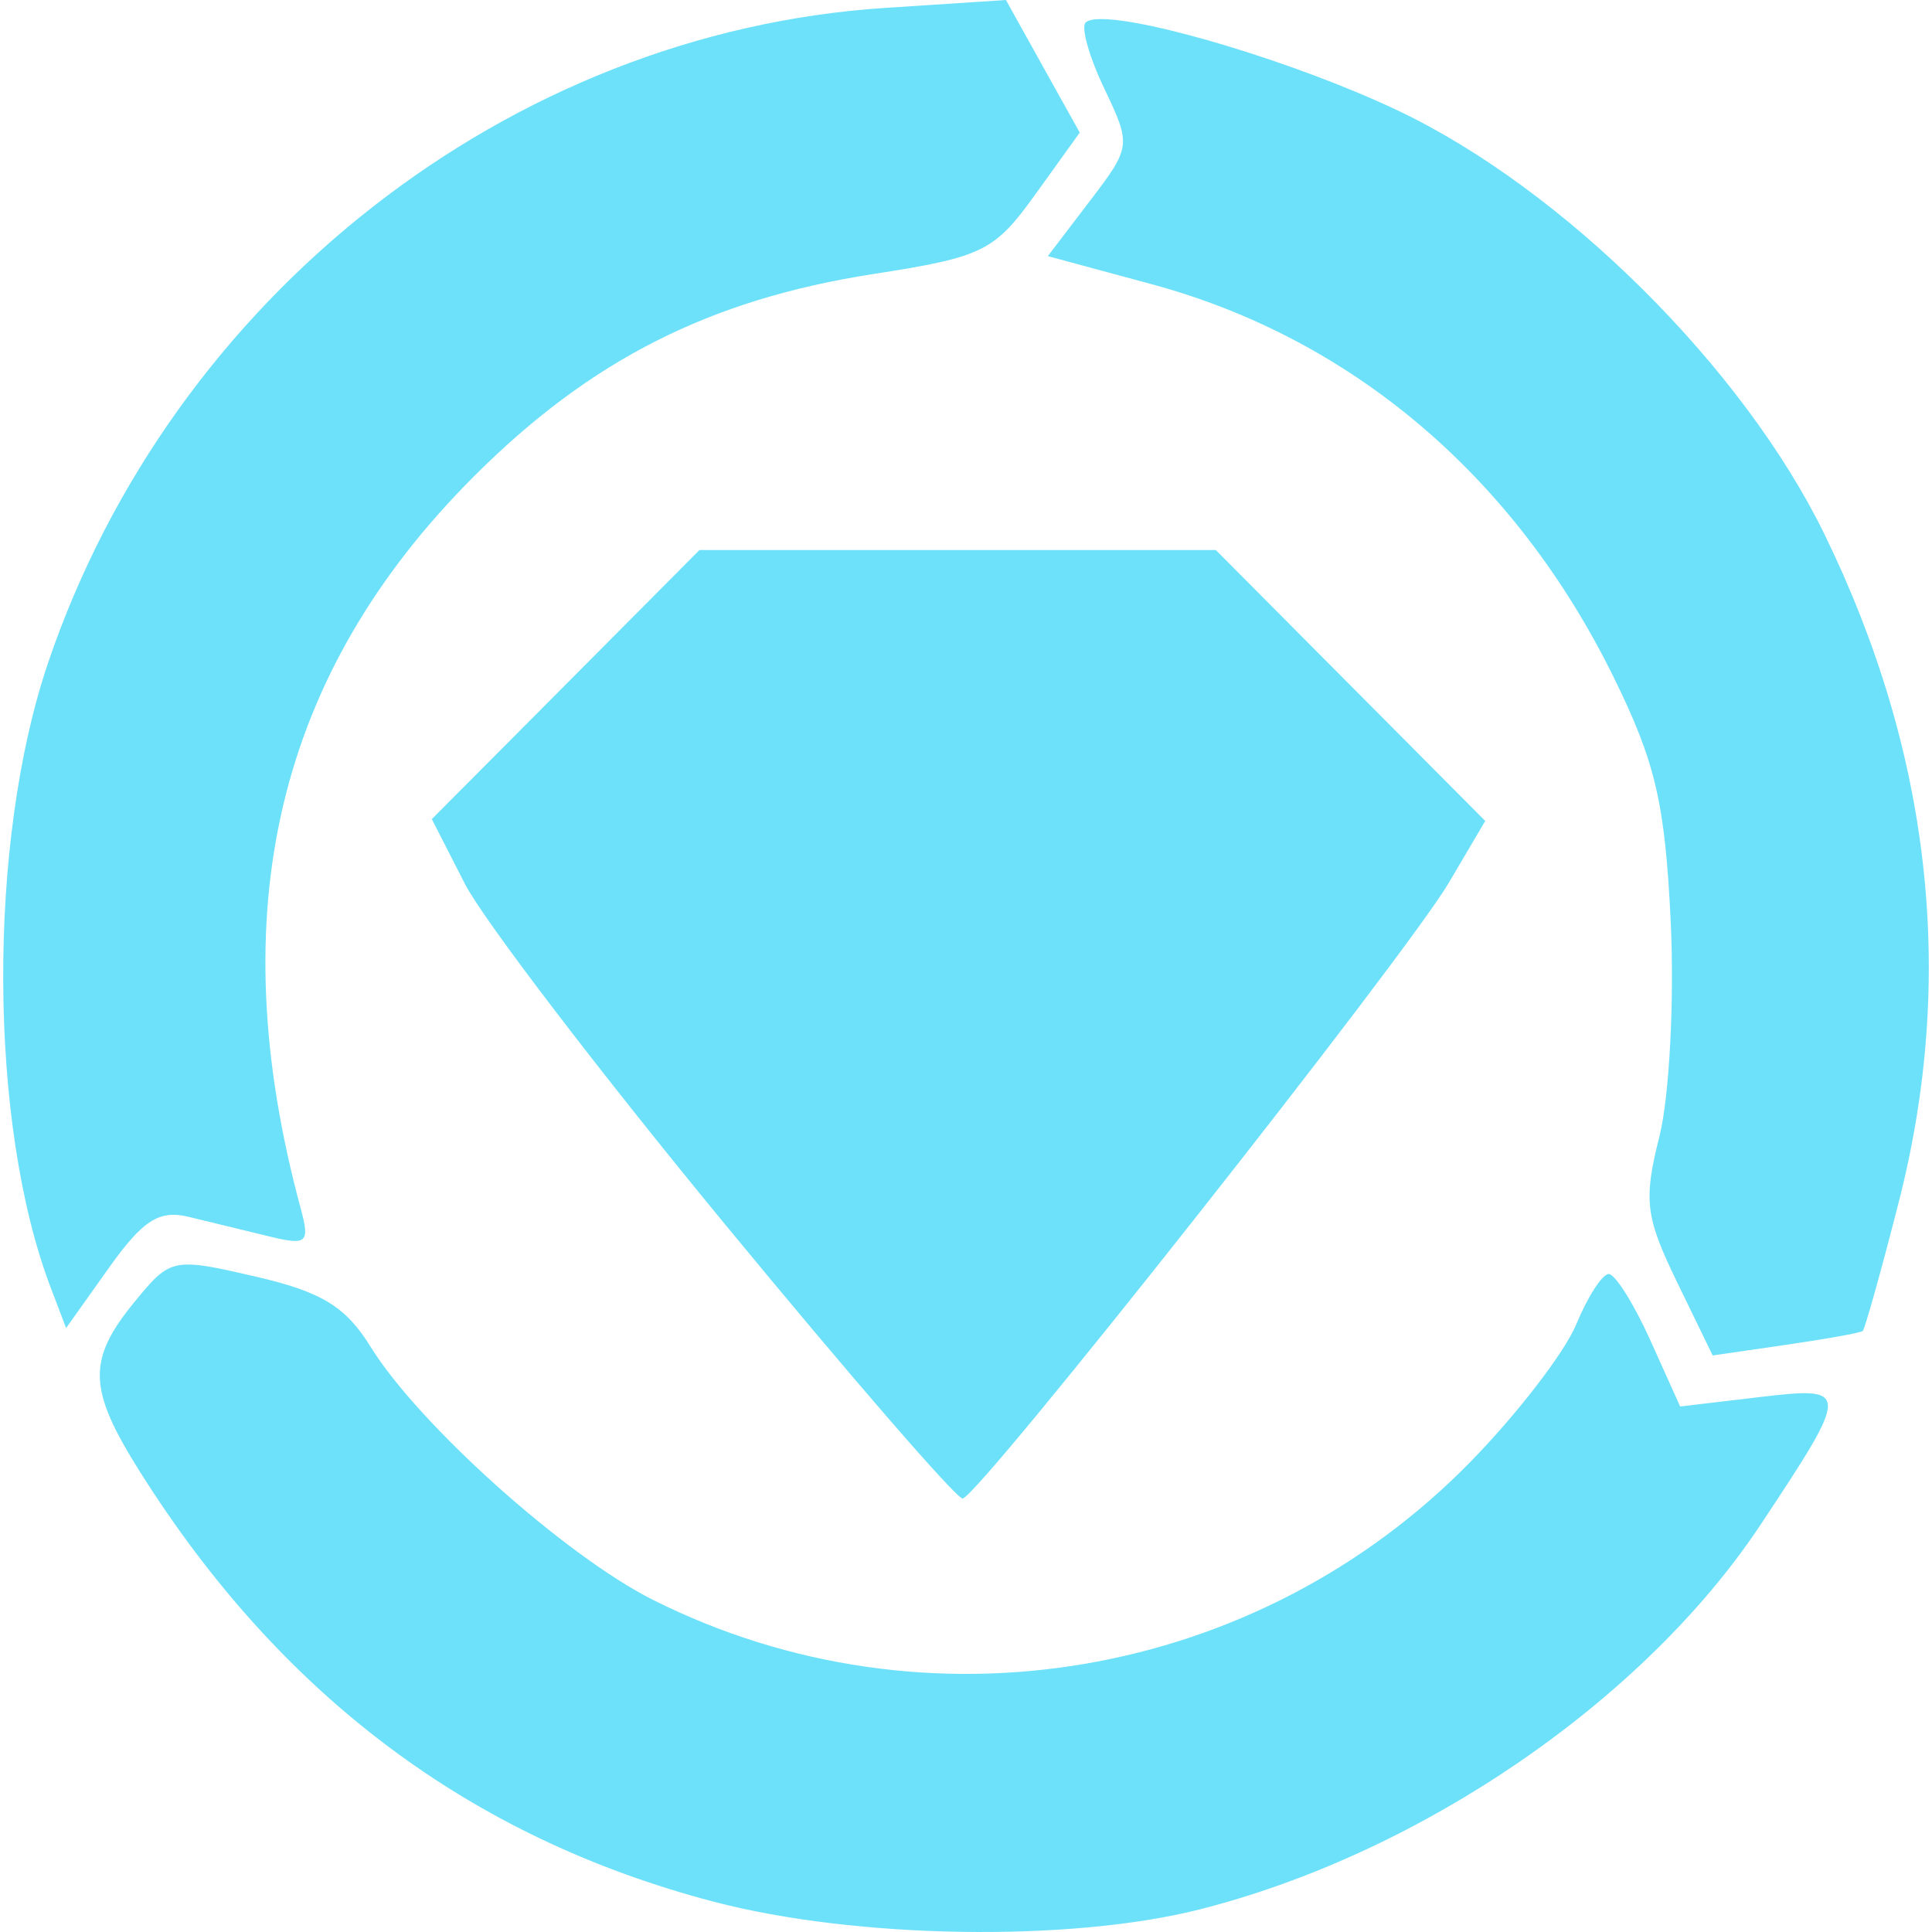
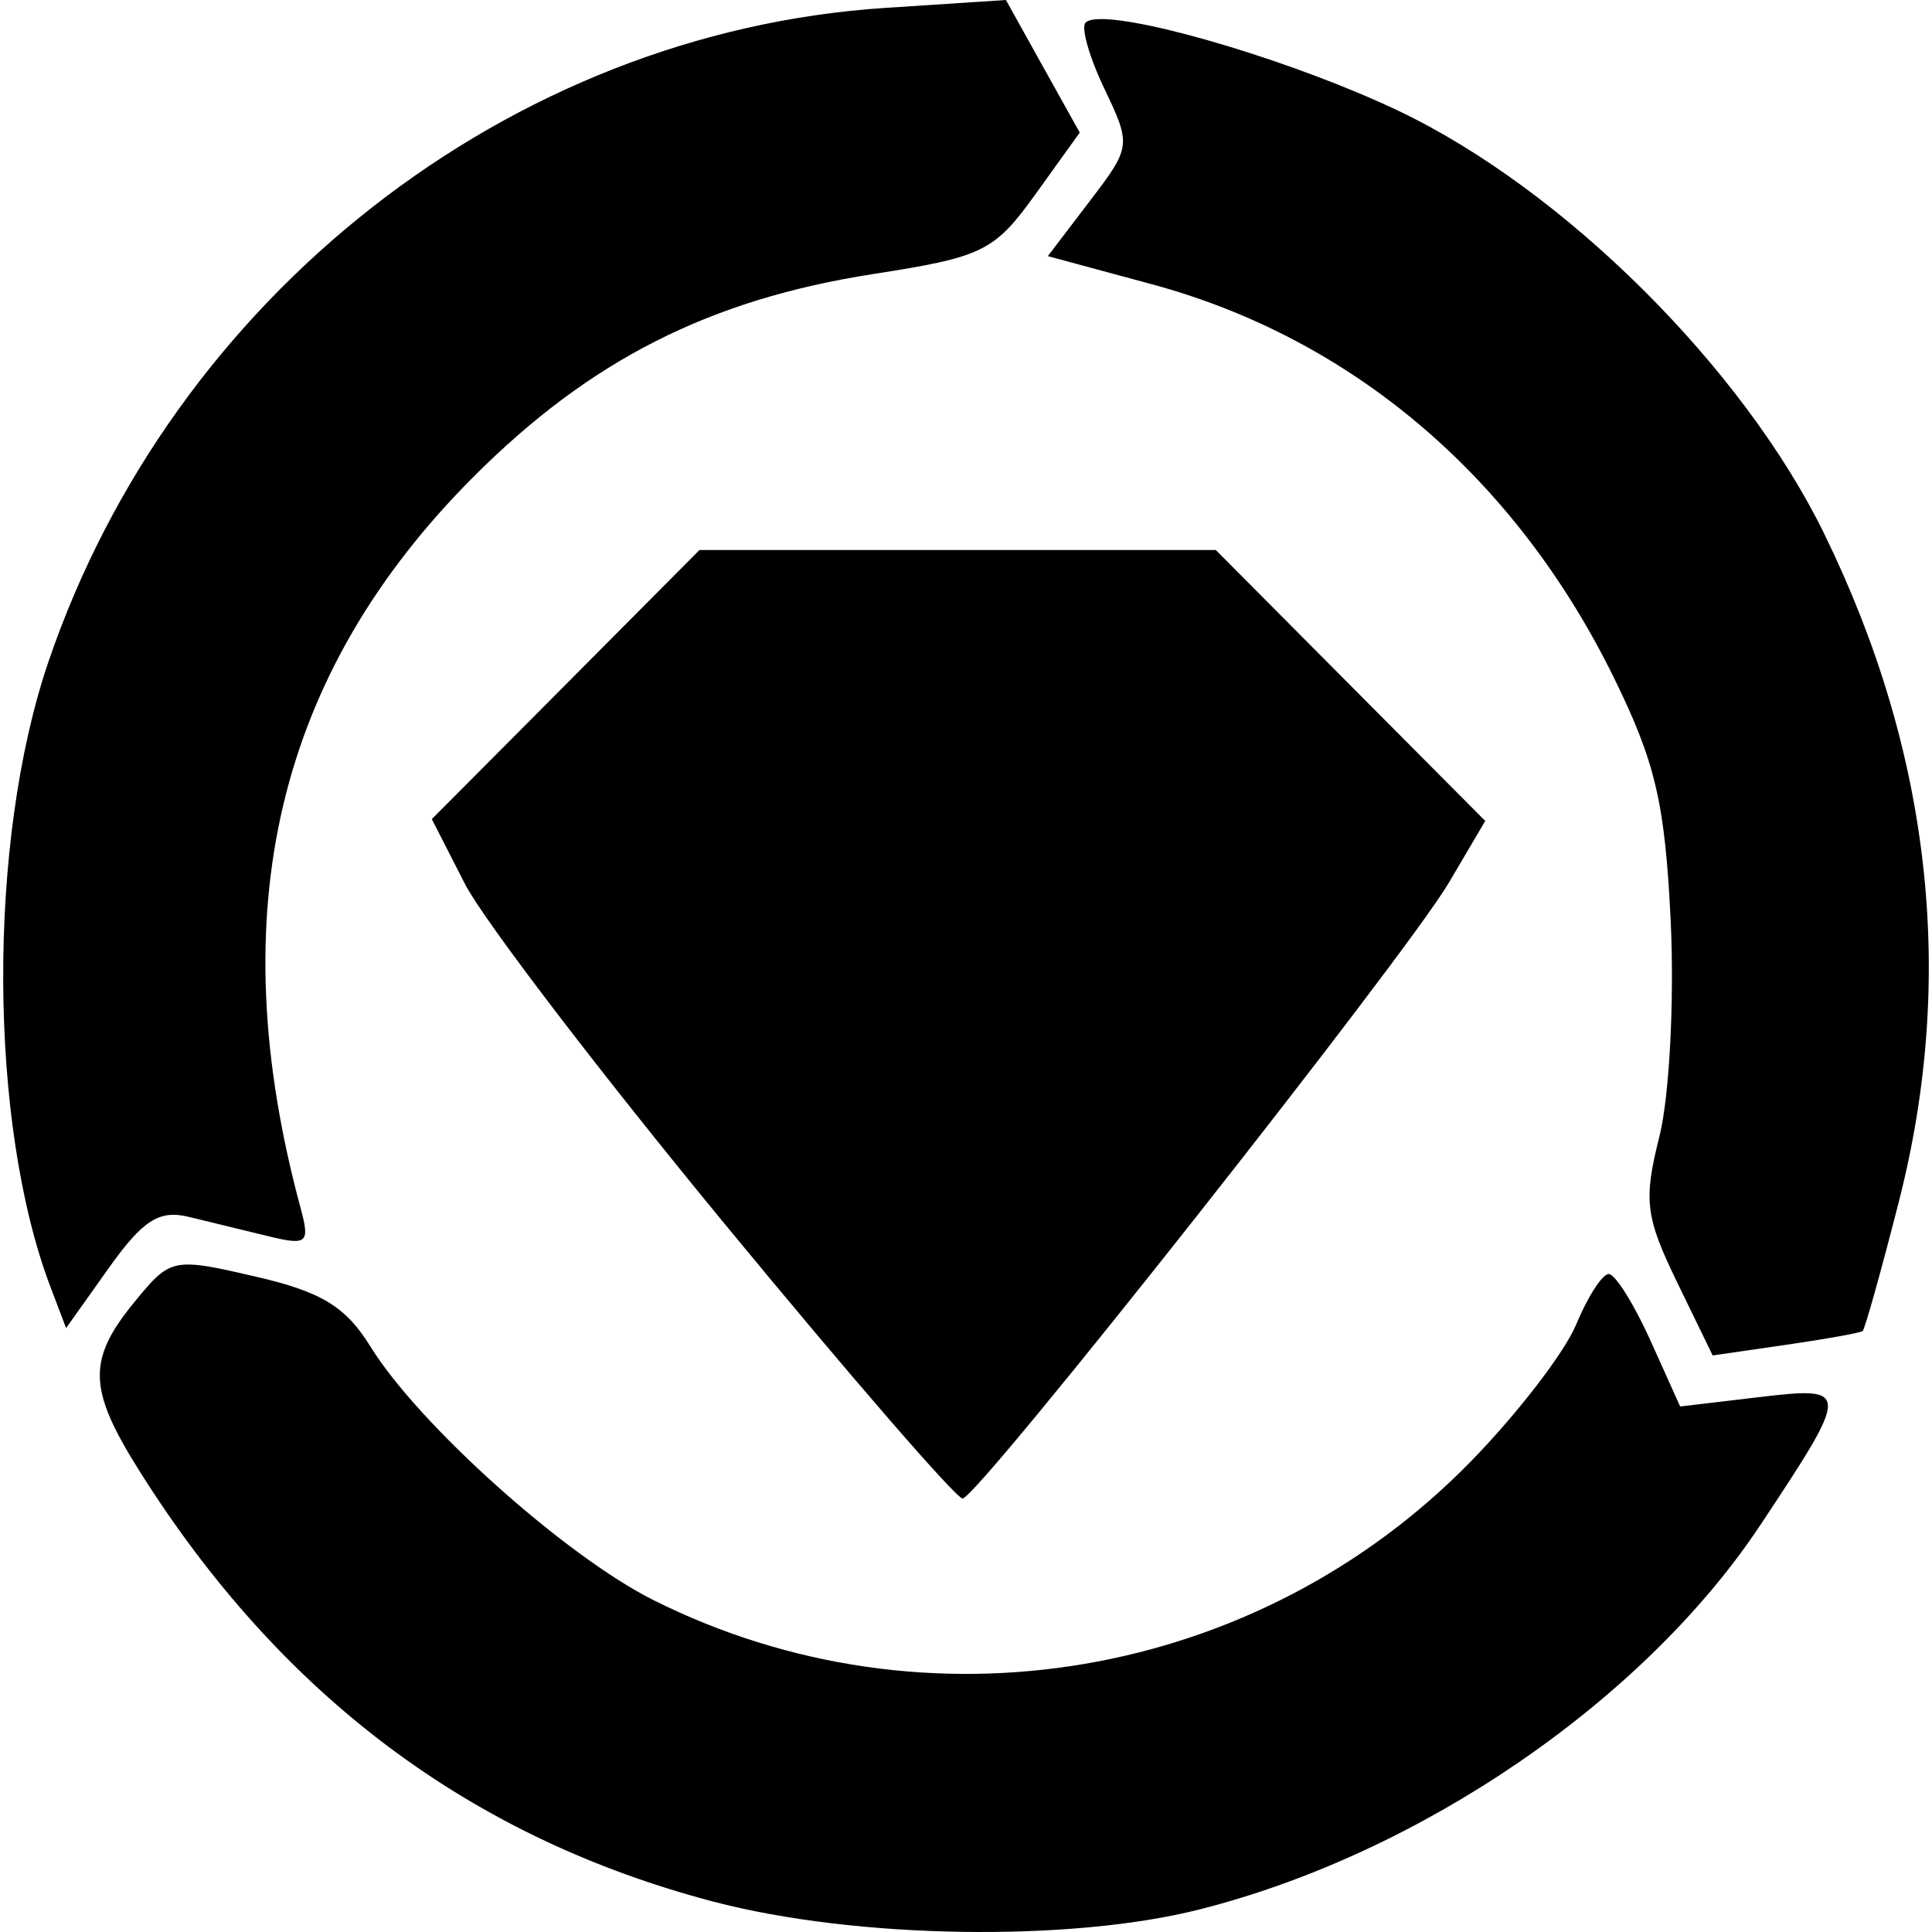
<svg xmlns="http://www.w3.org/2000/svg" viewBox="0 0 128 128">
-   <path fill="#6de1fa" d="M66.646 0 58.65.523C33.773 2.147 11.433 19.62 3.189 43.903-.843 55.78-.77 74.446 3.349 85.279l1.03 2.709 2.834-3.986c2.249-3.161 3.334-3.857 5.282-3.384l5.282 1.284c2.58.629 2.768.465 2.139-1.866-5.313-19.631-1.574-35.418 11.476-48.467 7.717-7.721 15.626-11.727 26.455-13.412 7.288-1.133 8.03-1.5 10.758-5.294l2.932-4.079-2.448-4.391Zm6.185 1.265c-.451.011-.764.086-.908.23-.316.317.242 2.283 1.242 4.376 1.787 3.751 1.776 3.86-.965 7.452l-2.779 3.646 6.902 1.866c13.27 3.595 24.053 12.76 30.569 25.998 2.79 5.668 3.42 8.361 3.798 16.243.246 5.199-.09 11.597-.75 14.22-1.065 4.22-.929 5.328 1.164 9.638l2.365 4.868 4.833-.7c2.662-.387 4.959-.797 5.104-.918.144-.117 1.223-3.97 2.395-8.56 3.802-14.865 2.145-29.747-4.936-44.25-5.384-11.02-17.275-22.83-28.225-28.037-6.698-3.185-16.653-6.153-19.81-6.072ZM46.343 36.44l-8.865 8.916-8.869 8.912 2.19 4.286c1.202 2.361 8.947 12.5 17.215 22.535C56.278 91.121 63.37 99.308 63.776 99.28c1.047-.078 29.32-35.886 32.22-40.808l2.405-4.083-8.927-8.975-8.924-8.974zM12.604 83.779c-1.584-.044-2.196.65-3.685 2.467-3.158 3.853-3.099 5.782.34 11.242 9.354 14.862 21.927 24.284 38.037 28.508 9.387 2.46 23.58 2.686 32.18.508 14.65-3.709 29.437-13.846 37.155-25.471 5.984-9.017 5.98-9.19-.105-8.467l-5.212.617-1.975-4.388c-1.09-2.412-2.33-4.388-2.756-4.388-.426 0-1.398 1.507-2.159 3.346-.761 1.843-3.903 5.926-6.983 9.076-14.15 14.494-36.124 18.218-54.158 9.177-5.84-2.928-15.54-11.621-18.734-16.785-1.644-2.659-3.252-3.64-7.643-4.65-2.051-.474-3.351-.766-4.302-.792Z" />
+   <path fill="currentColor" d="M66.646 0 58.65.523C33.773 2.147 11.433 19.62 3.189 43.903-.843 55.78-.77 74.446 3.349 85.279l1.03 2.709 2.834-3.986c2.249-3.161 3.334-3.857 5.282-3.384l5.282 1.284c2.58.629 2.768.465 2.139-1.866-5.313-19.631-1.574-35.418 11.476-48.467 7.717-7.721 15.626-11.727 26.455-13.412 7.288-1.133 8.03-1.5 10.758-5.294l2.932-4.079-2.448-4.391Zm6.185 1.265c-.451.011-.764.086-.908.23-.316.317.242 2.283 1.242 4.376 1.787 3.751 1.776 3.86-.965 7.452l-2.779 3.646 6.902 1.866c13.27 3.595 24.053 12.76 30.569 25.998 2.79 5.668 3.42 8.361 3.798 16.243.246 5.199-.09 11.597-.75 14.22-1.065 4.22-.929 5.328 1.164 9.638l2.365 4.868 4.833-.7c2.662-.387 4.959-.797 5.104-.918.144-.117 1.223-3.97 2.395-8.56 3.802-14.865 2.145-29.747-4.936-44.25-5.384-11.02-17.275-22.83-28.225-28.037-6.698-3.185-16.653-6.153-19.81-6.072ZM46.343 36.44l-8.865 8.916-8.869 8.912 2.19 4.286c1.202 2.361 8.947 12.5 17.215 22.535C56.278 91.121 63.37 99.308 63.776 99.28c1.047-.078 29.32-35.886 32.22-40.808l2.405-4.083-8.927-8.975-8.924-8.974zM12.604 83.779c-1.584-.044-2.196.65-3.685 2.467-3.158 3.853-3.099 5.782.34 11.242 9.354 14.862 21.927 24.284 38.037 28.508 9.387 2.46 23.58 2.686 32.18.508 14.65-3.709 29.437-13.846 37.155-25.471 5.984-9.017 5.98-9.19-.105-8.467l-5.212.617-1.975-4.388c-1.09-2.412-2.33-4.388-2.756-4.388-.426 0-1.398 1.507-2.159 3.346-.761 1.843-3.903 5.926-6.983 9.076-14.15 14.494-36.124 18.218-54.158 9.177-5.84-2.928-15.54-11.621-18.734-16.785-1.644-2.659-3.252-3.64-7.643-4.65-2.051-.474-3.351-.766-4.302-.792Z" />
</svg>
